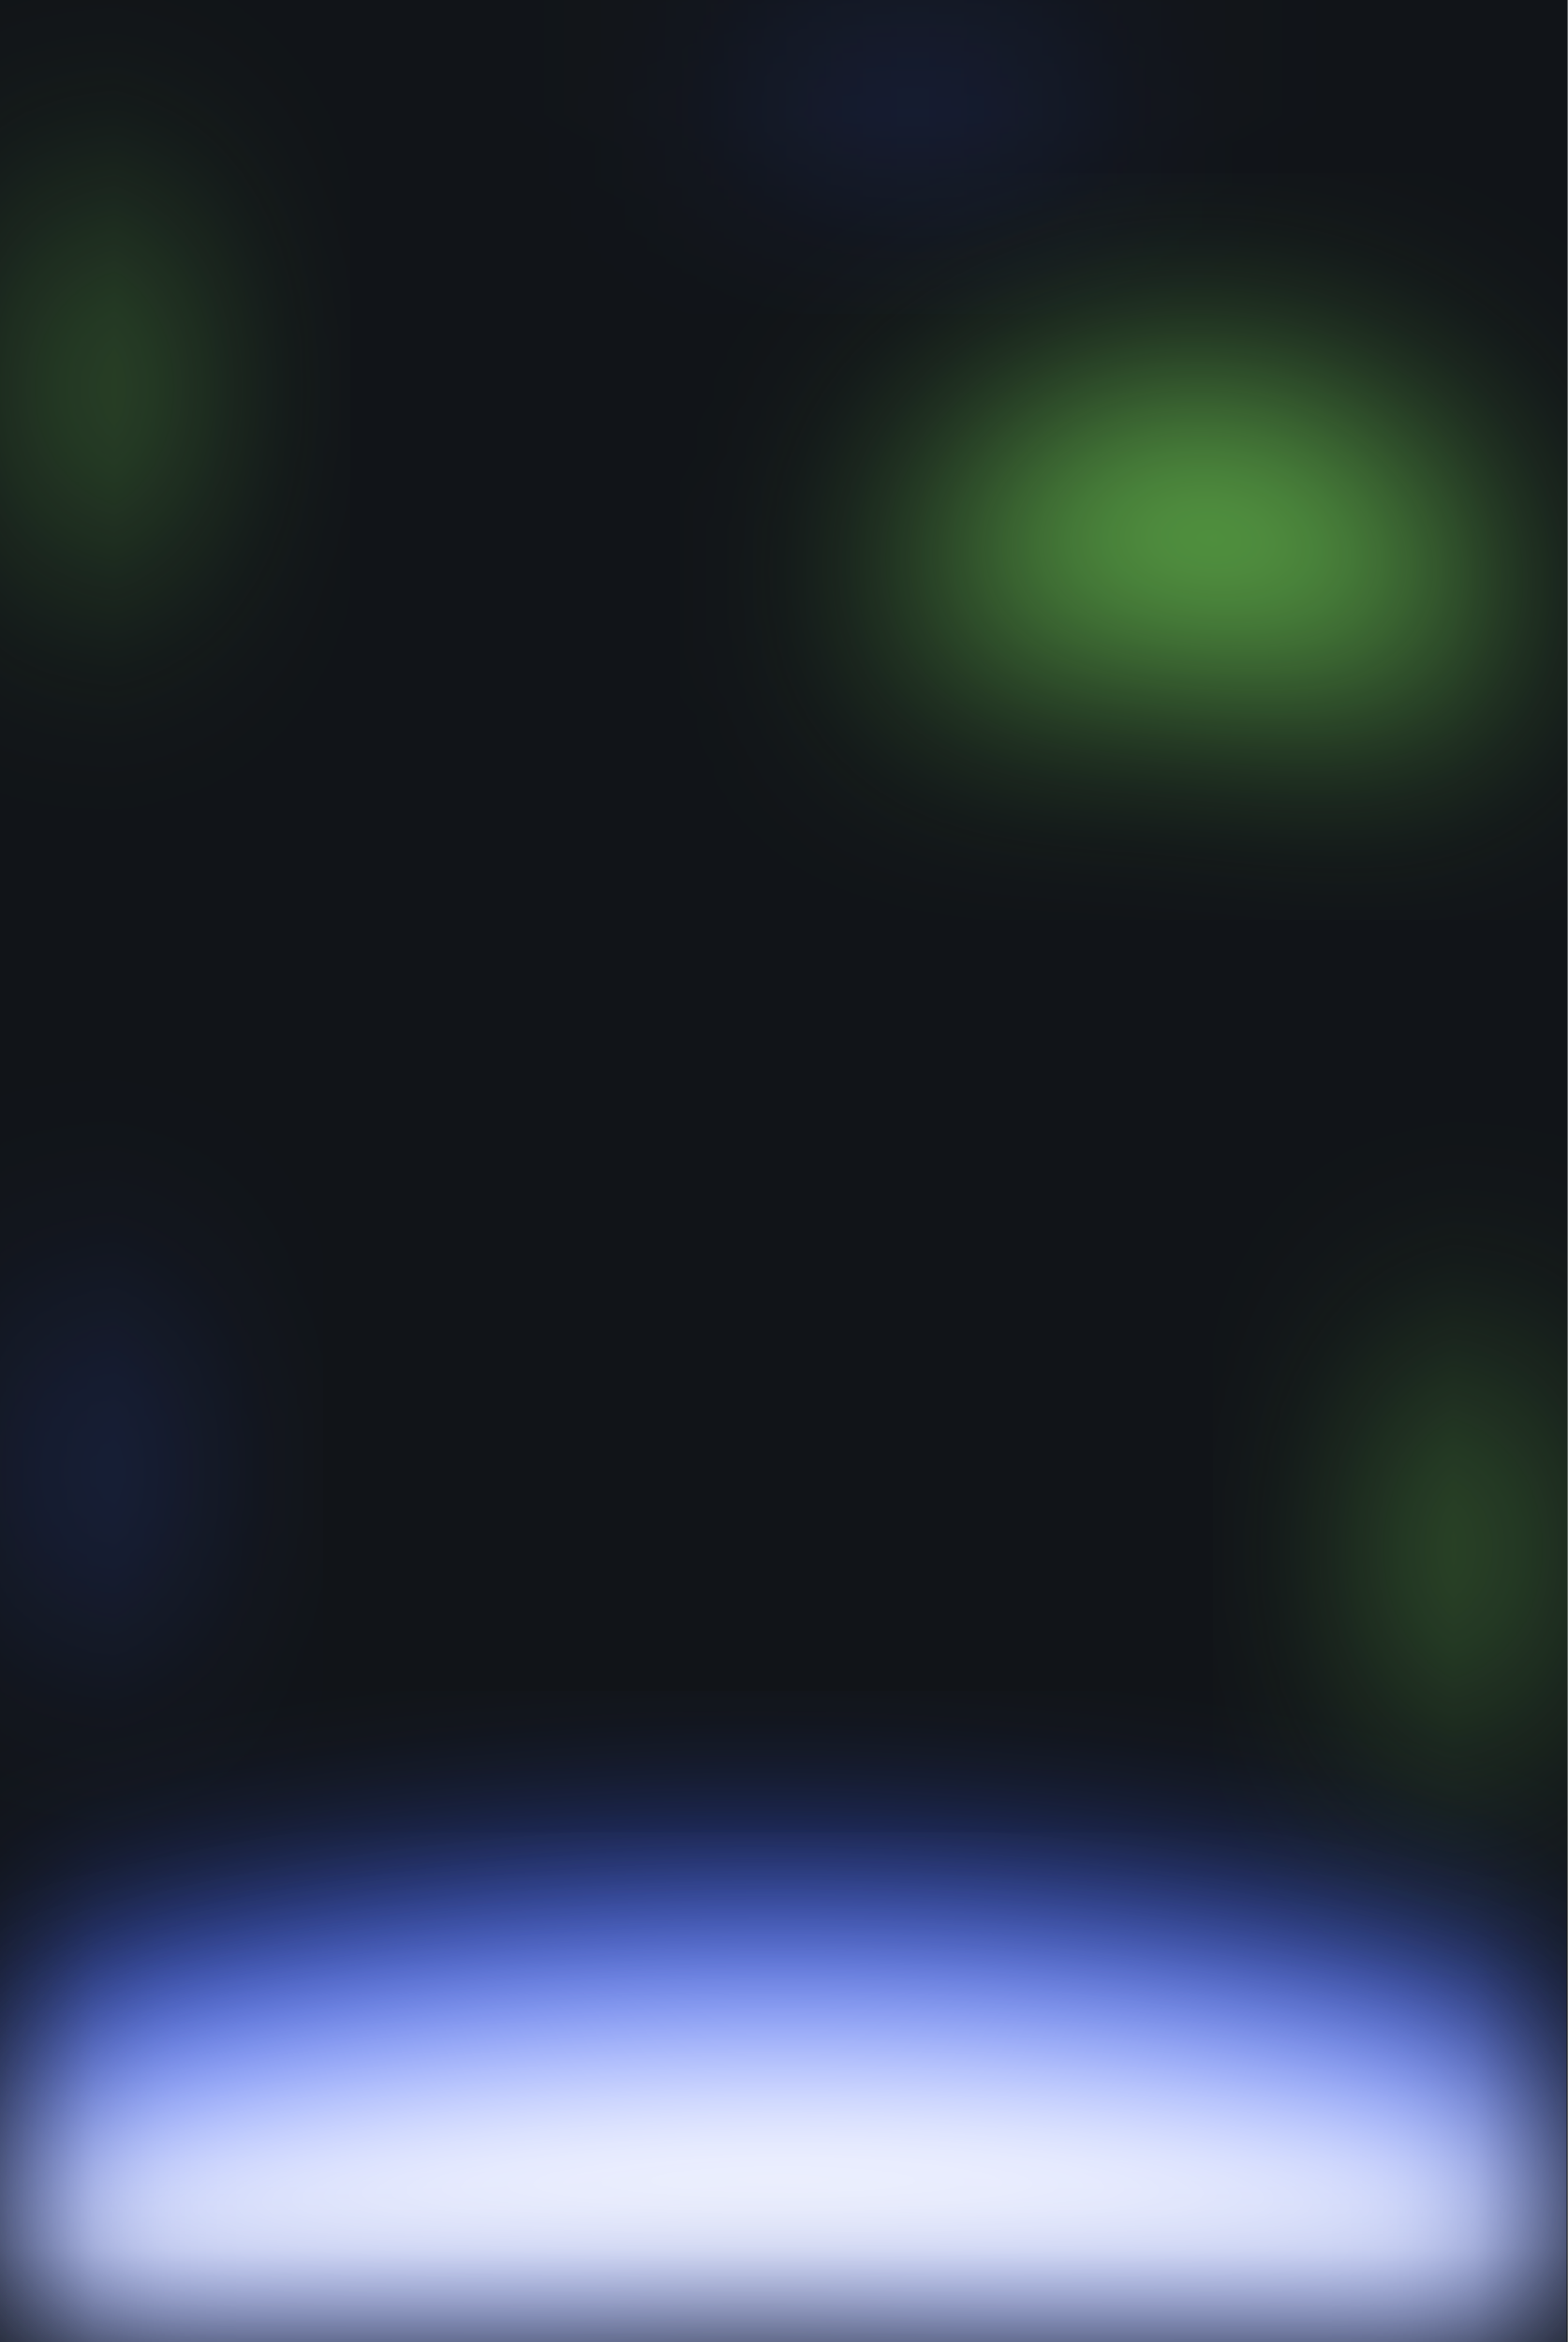
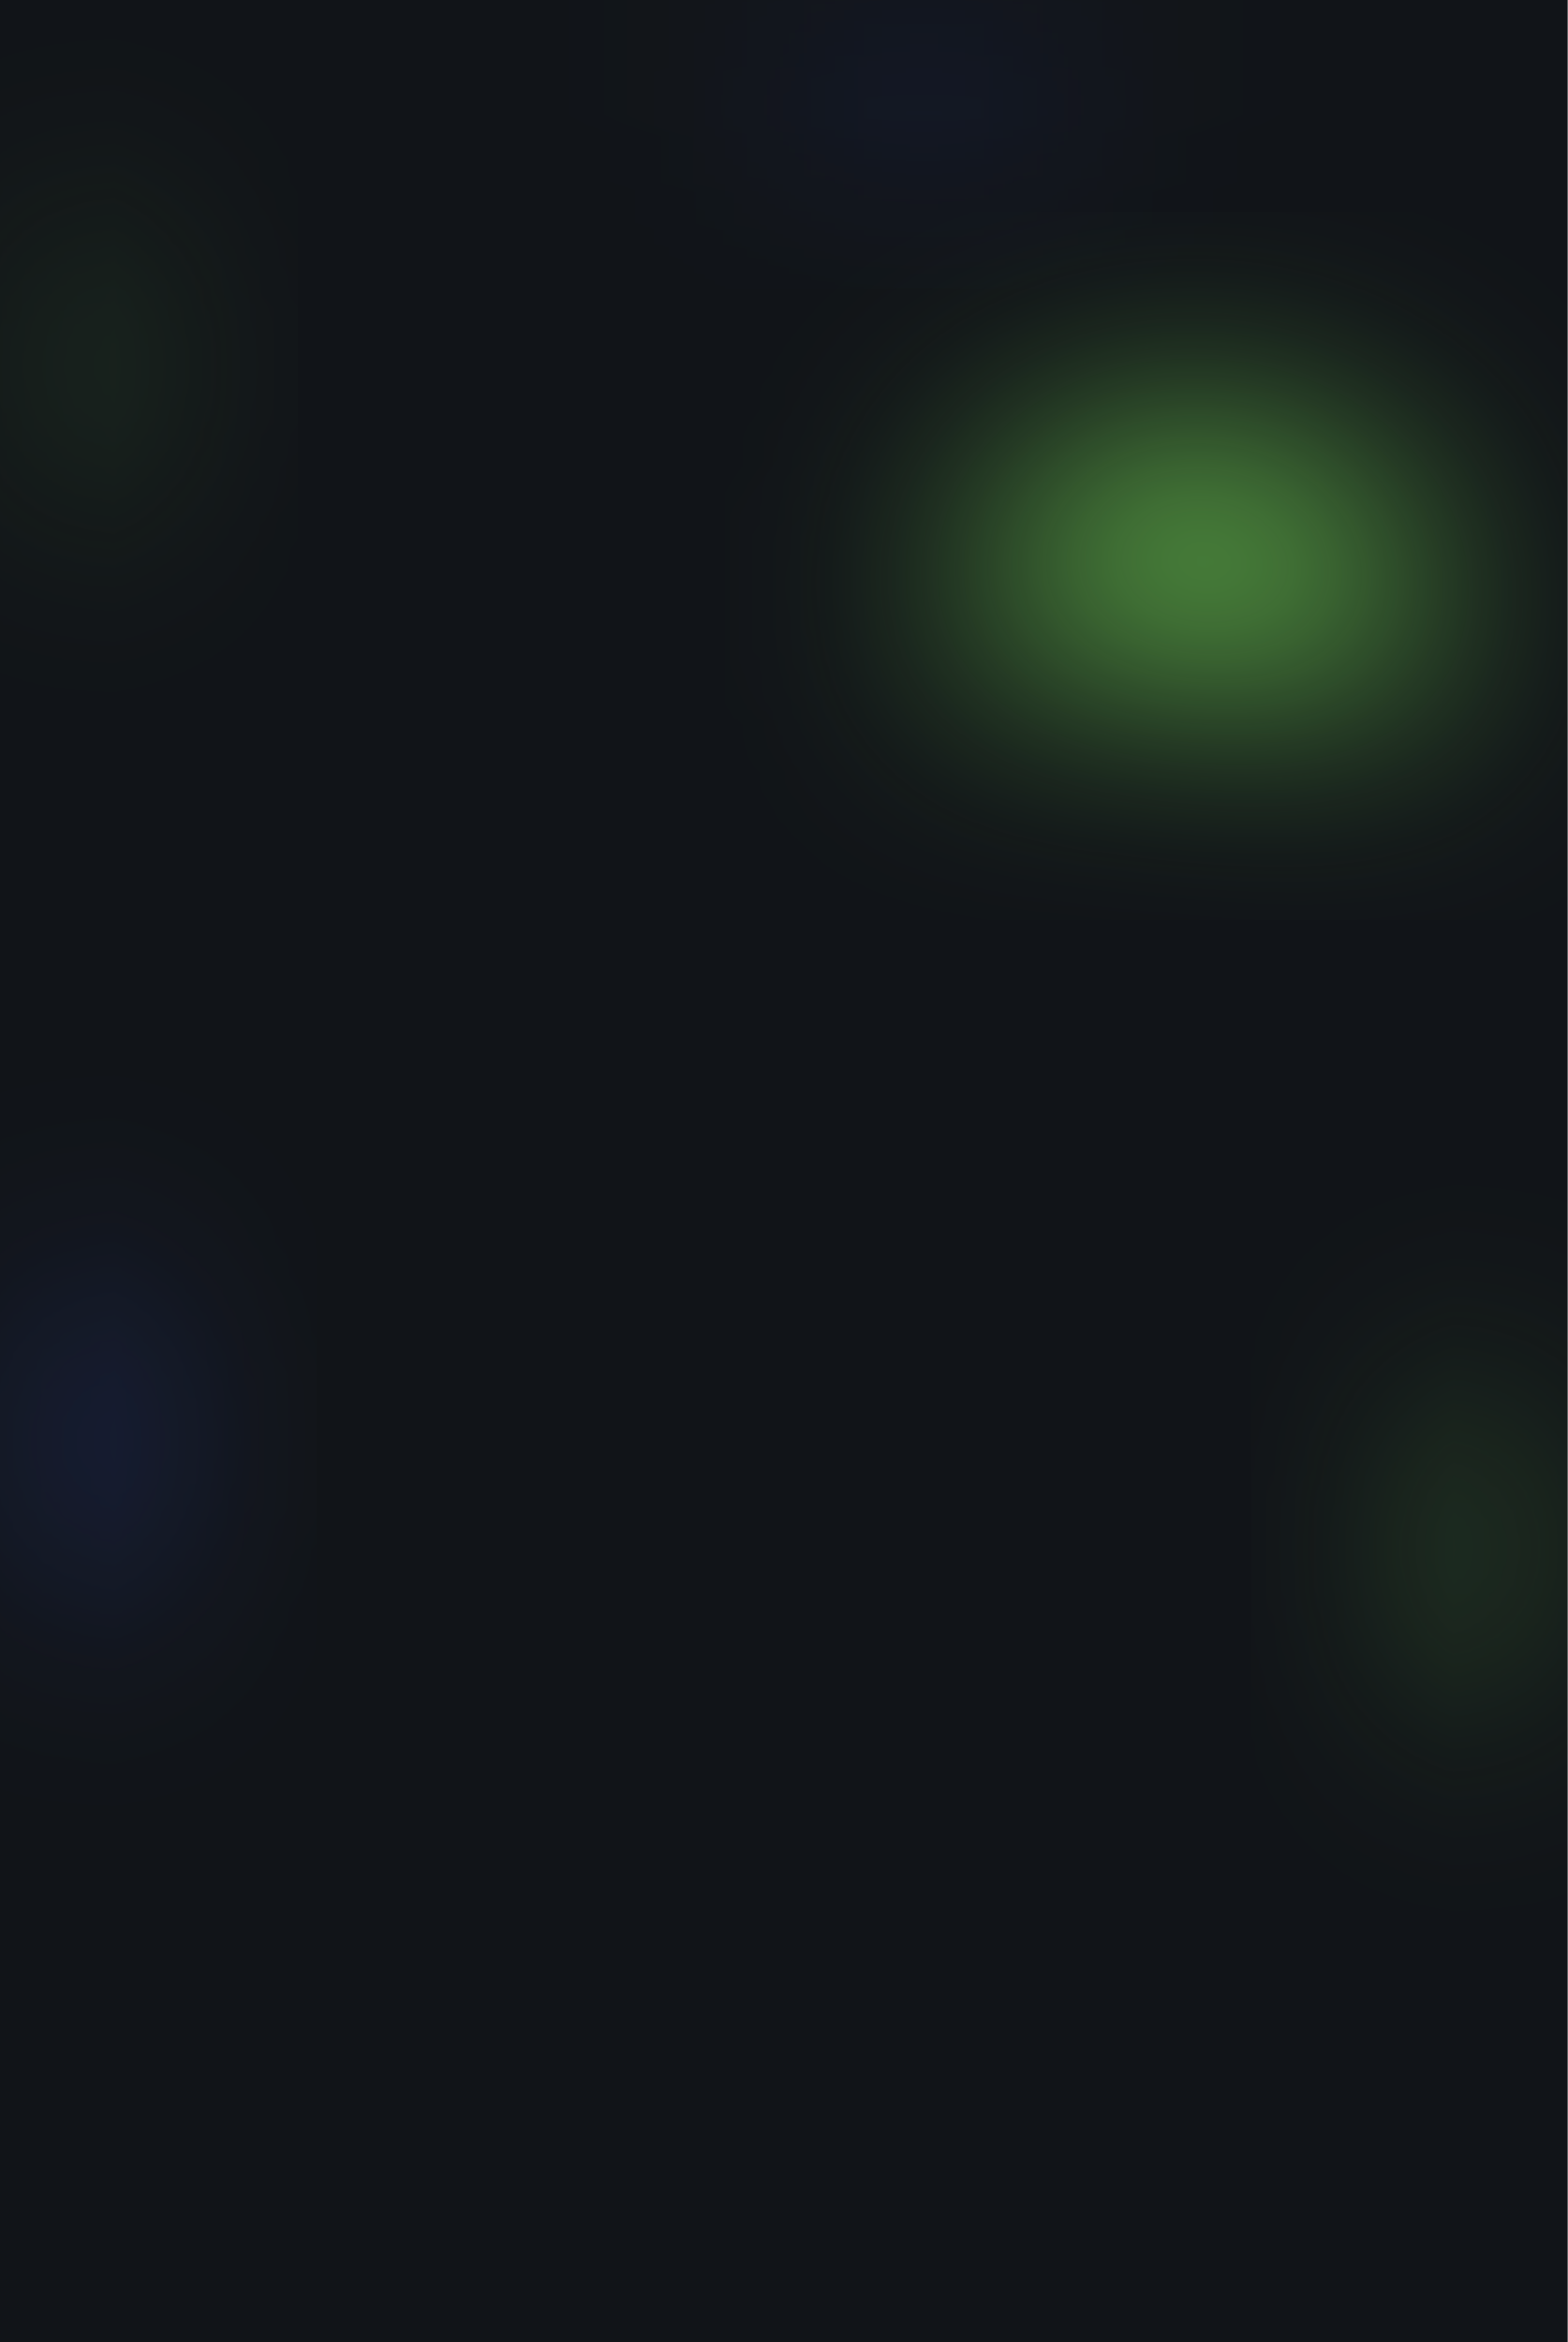
<svg xmlns="http://www.w3.org/2000/svg" width="1440" height="2151" viewBox="0 0 1440 2151" fill="none">
-   <g clip-path="url(#clip0_1579_19)">
+   <g clip-path="url(#clip0_1598_591)">
    <rect width="1440" height="2151" fill="#111418" />
-     <g filter="url(#filter0_f_1579_19)">
-       <ellipse cx="839" cy="-171.5" rx="231" ry="236.5" fill="#3C60FF" />
+     <g filter="url(#filter0_f_1598_591)">
+       <ellipse cx="848.5" cy="-176" rx="209.5" ry="218" fill="#3C60FF" />
    </g>
-     <g filter="url(#filter1_f_1579_19)">
-       <ellipse cx="-133" cy="356.5" rx="231" ry="236.5" fill="#7DE85A" />
+     <g filter="url(#filter1_f_1598_591)">
+       <ellipse cx="-158.5" cy="336" rx="208.5" ry="187" fill="#7DE85A" />
    </g>
-     <g filter="url(#filter2_f_1579_19)">
-       <path d="M1357.49 611.161C1353.6 553.29 1327.88 498.622 1284.94 456.993C1242 415.363 1184.68 389.505 1123.27 384.071C1061.86 378.638 1000.41 393.984 949.968 427.351C899.524 460.717 863.401 509.912 848.098 566.086L1021.16 607.757C1025.91 590.329 1037.11 575.067 1052.76 564.715C1068.41 554.363 1087.48 549.602 1106.53 551.288C1125.58 552.974 1143.37 560.996 1156.69 573.911C1170.01 586.827 1177.99 603.787 1179.19 621.741L1357.49 611.161Z" fill="#7DE85A" />
+     <g filter="url(#filter2_f_1598_591)">
+       <path d="M1308.58 612.429C1305.38 563.114 1284.23 516.528 1248.92 481.053C1213.61 445.578 1166.46 423.544 1115.96 418.913C1065.46 414.283 1014.92 427.36 973.437 455.794C931.952 484.227 902.245 526.149 889.66 574.017L1031.98 609.528C1035.89 594.677 1045.11 581.671 1057.98 572.85C1070.85 564.028 1086.53 559.971 1102.19 561.408C1117.86 562.844 1132.49 569.68 1143.44 580.686C1154.4 591.692 1160.96 606.145 1161.95 621.445L1308.58 612.429Z" fill="#7DE85A" />
    </g>
-     <g clip-path="url(#clip1_1579_19)">
-       <rect width="1440" height="632" transform="translate(-1 1519)" fill="#111418" />
-       <g filter="url(#filter3_f_1579_19)">
-         <path d="M1667.03 2311C1736.67 2245.57 1762.58 2174.22 1742.29 2103.74C1722 2033.25 1656.19 1965.99 1551.12 1908.35C1446.05 1850.7 1305.23 1804.6 1142.06 1774.44C978.894 1744.28 798.817 1731.05 618.981 1736.02C439.145 1740.99 265.538 1764 114.695 1802.84C-36.148 1841.69 -159.203 1895.08 -242.752 1957.94C-326.301 2020.8 -367.56 2091.02 -362.6 2161.93C-357.641 2232.84 -306.627 2302.06 -214.419 2363.02L613.525 2169.11C605.449 2163.77 600.981 2157.71 600.546 2151.5C600.112 2145.29 603.726 2139.14 611.043 2133.63C618.361 2128.13 629.138 2123.45 642.35 2120.05C655.561 2116.65 670.766 2114.63 686.517 2114.2C702.268 2113.76 718.04 2114.92 732.331 2117.56C746.621 2120.21 758.955 2124.24 768.157 2129.29C777.36 2134.34 783.124 2140.23 784.901 2146.4C786.678 2152.58 784.409 2158.83 778.31 2164.56L1667.03 2311Z" fill="#3C60FF" />
-       </g>
-       <g filter="url(#filter4_f_1579_19)">
-         <path d="M1645.58 2479.81C1732.64 2417.15 1777.19 2346.71 1774.92 2275.31C1772.65 2203.9 1723.65 2133.93 1632.63 2072.15C1541.62 2010.36 1411.67 1958.85 1255.33 1922.58C1098.99 1886.31 921.523 1866.51 740.063 1865.08C558.604 1863.66 379.274 1880.66 219.378 1914.45C59.482 1948.23 -75.584 1997.67 -172.786 2057.97C-269.989 2118.28 -326.047 2187.43 -335.551 2258.74C-345.055 2330.06 -307.686 2401.13 -227.047 2465.11L719 2280.5L1645.58 2479.81Z" fill="white" />
-       </g>
+     <g filter="url(#filter3_f_1598_591)">
+       <ellipse cx="1581.5" cy="1422" rx="208.5" ry="201" fill="#7DE85A" />
    </g>
-     <g filter="url(#filter5_f_1579_19)">
-       <ellipse cx="1569" cy="1422.5" rx="231" ry="236.5" fill="#7DE85A" />
-     </g>
-     <g filter="url(#filter6_f_1579_19)">
-       <ellipse cx="-158" cy="1351.5" rx="231" ry="236.5" fill="#3C60FF" />
+     <g filter="url(#filter4_f_1598_591)">
+       <ellipse cx="-144.5" cy="1323.5" rx="211.5" ry="200.5" fill="#3C60FF" />
    </g>
  </g>
  <defs>
-     <filter id="filter0_f_1579_19" x="385" y="-631" width="908" height="919" filterUnits="userSpaceOnUse" color-interpolation-filters="sRGB">
+     <filter id="filter0_f_1598_591" x="416" y="-617" width="865" height="882" filterUnits="userSpaceOnUse" color-interpolation-filters="sRGB">
      <feFlood flood-opacity="0" result="BackgroundImageFix" />
      <feBlend mode="normal" in="SourceGraphic" in2="BackgroundImageFix" result="shape" />
-       <feGaussianBlur stdDeviation="111.5" result="effect1_foregroundBlur_1579_19" />
+       <feGaussianBlur stdDeviation="111.5" result="effect1_foregroundBlur_1598_591" />
    </filter>
-     <filter id="filter1_f_1579_19" x="-587" y="-103" width="908" height="919" filterUnits="userSpaceOnUse" color-interpolation-filters="sRGB">
+     <filter id="filter1_f_1598_591" x="-590" y="-74" width="863" height="820" filterUnits="userSpaceOnUse" color-interpolation-filters="sRGB">
      <feFlood flood-opacity="0" result="BackgroundImageFix" />
      <feBlend mode="normal" in="SourceGraphic" in2="BackgroundImageFix" result="shape" />
-       <feGaussianBlur stdDeviation="111.5" result="effect1_foregroundBlur_1579_19" />
+       <feGaussianBlur stdDeviation="111.5" result="effect1_foregroundBlur_1598_591" />
    </filter>
-     <filter id="filter2_f_1579_19" x="625.099" y="160" width="955.387" height="684.742" filterUnits="userSpaceOnUse" color-interpolation-filters="sRGB">
+     <filter id="filter2_f_1598_591" x="666.66" y="195" width="864.917" height="649.445" filterUnits="userSpaceOnUse" color-interpolation-filters="sRGB">
      <feFlood flood-opacity="0" result="BackgroundImageFix" />
      <feBlend mode="normal" in="SourceGraphic" in2="BackgroundImageFix" result="shape" />
-       <feGaussianBlur stdDeviation="111.5" result="effect1_foregroundBlur_1579_19" />
+       <feGaussianBlur stdDeviation="111.5" result="effect1_foregroundBlur_1598_591" />
    </filter>
-     <filter id="filter3_f_1579_19" x="-544.4" y="1553.6" width="2474.8" height="990.818" filterUnits="userSpaceOnUse" color-interpolation-filters="sRGB">
+     <filter id="filter3_f_1598_591" x="1150" y="998" width="863" height="848" filterUnits="userSpaceOnUse" color-interpolation-filters="sRGB">
      <feFlood flood-opacity="0" result="BackgroundImageFix" />
      <feBlend mode="normal" in="SourceGraphic" in2="BackgroundImageFix" result="shape" />
-       <feGaussianBlur stdDeviation="90.7" result="effect1_foregroundBlur_1579_19" />
+       <feGaussianBlur stdDeviation="111.5" result="effect1_foregroundBlur_1598_591" />
    </filter>
-     <filter id="filter4_f_1579_19" x="-518.4" y="1683.6" width="2474.8" height="977.606" filterUnits="userSpaceOnUse" color-interpolation-filters="sRGB">
+     <filter id="filter4_f_1598_591" x="-579" y="900" width="869" height="847" filterUnits="userSpaceOnUse" color-interpolation-filters="sRGB">
      <feFlood flood-opacity="0" result="BackgroundImageFix" />
      <feBlend mode="normal" in="SourceGraphic" in2="BackgroundImageFix" result="shape" />
-       <feGaussianBlur stdDeviation="90.7" result="effect1_foregroundBlur_1579_19" />
+       <feGaussianBlur stdDeviation="111.5" result="effect1_foregroundBlur_1598_591" />
    </filter>
-     <filter id="filter5_f_1579_19" x="1115" y="963" width="908" height="919" filterUnits="userSpaceOnUse" color-interpolation-filters="sRGB">
-       <feFlood flood-opacity="0" result="BackgroundImageFix" />
-       <feBlend mode="normal" in="SourceGraphic" in2="BackgroundImageFix" result="shape" />
-       <feGaussianBlur stdDeviation="111.5" result="effect1_foregroundBlur_1579_19" />
-     </filter>
-     <filter id="filter6_f_1579_19" x="-612" y="892" width="908" height="919" filterUnits="userSpaceOnUse" color-interpolation-filters="sRGB">
-       <feFlood flood-opacity="0" result="BackgroundImageFix" />
-       <feBlend mode="normal" in="SourceGraphic" in2="BackgroundImageFix" result="shape" />
-       <feGaussianBlur stdDeviation="111.5" result="effect1_foregroundBlur_1579_19" />
-     </filter>
-     <clipPath id="clip0_1579_19">
+     <clipPath id="clip0_1598_591">
      <rect width="1440" height="2151" fill="white" />
-     </clipPath>
-     <clipPath id="clip1_1579_19">
-       <rect width="1440" height="632" fill="white" transform="translate(-1 1519)" />
    </clipPath>
  </defs>
</svg>
